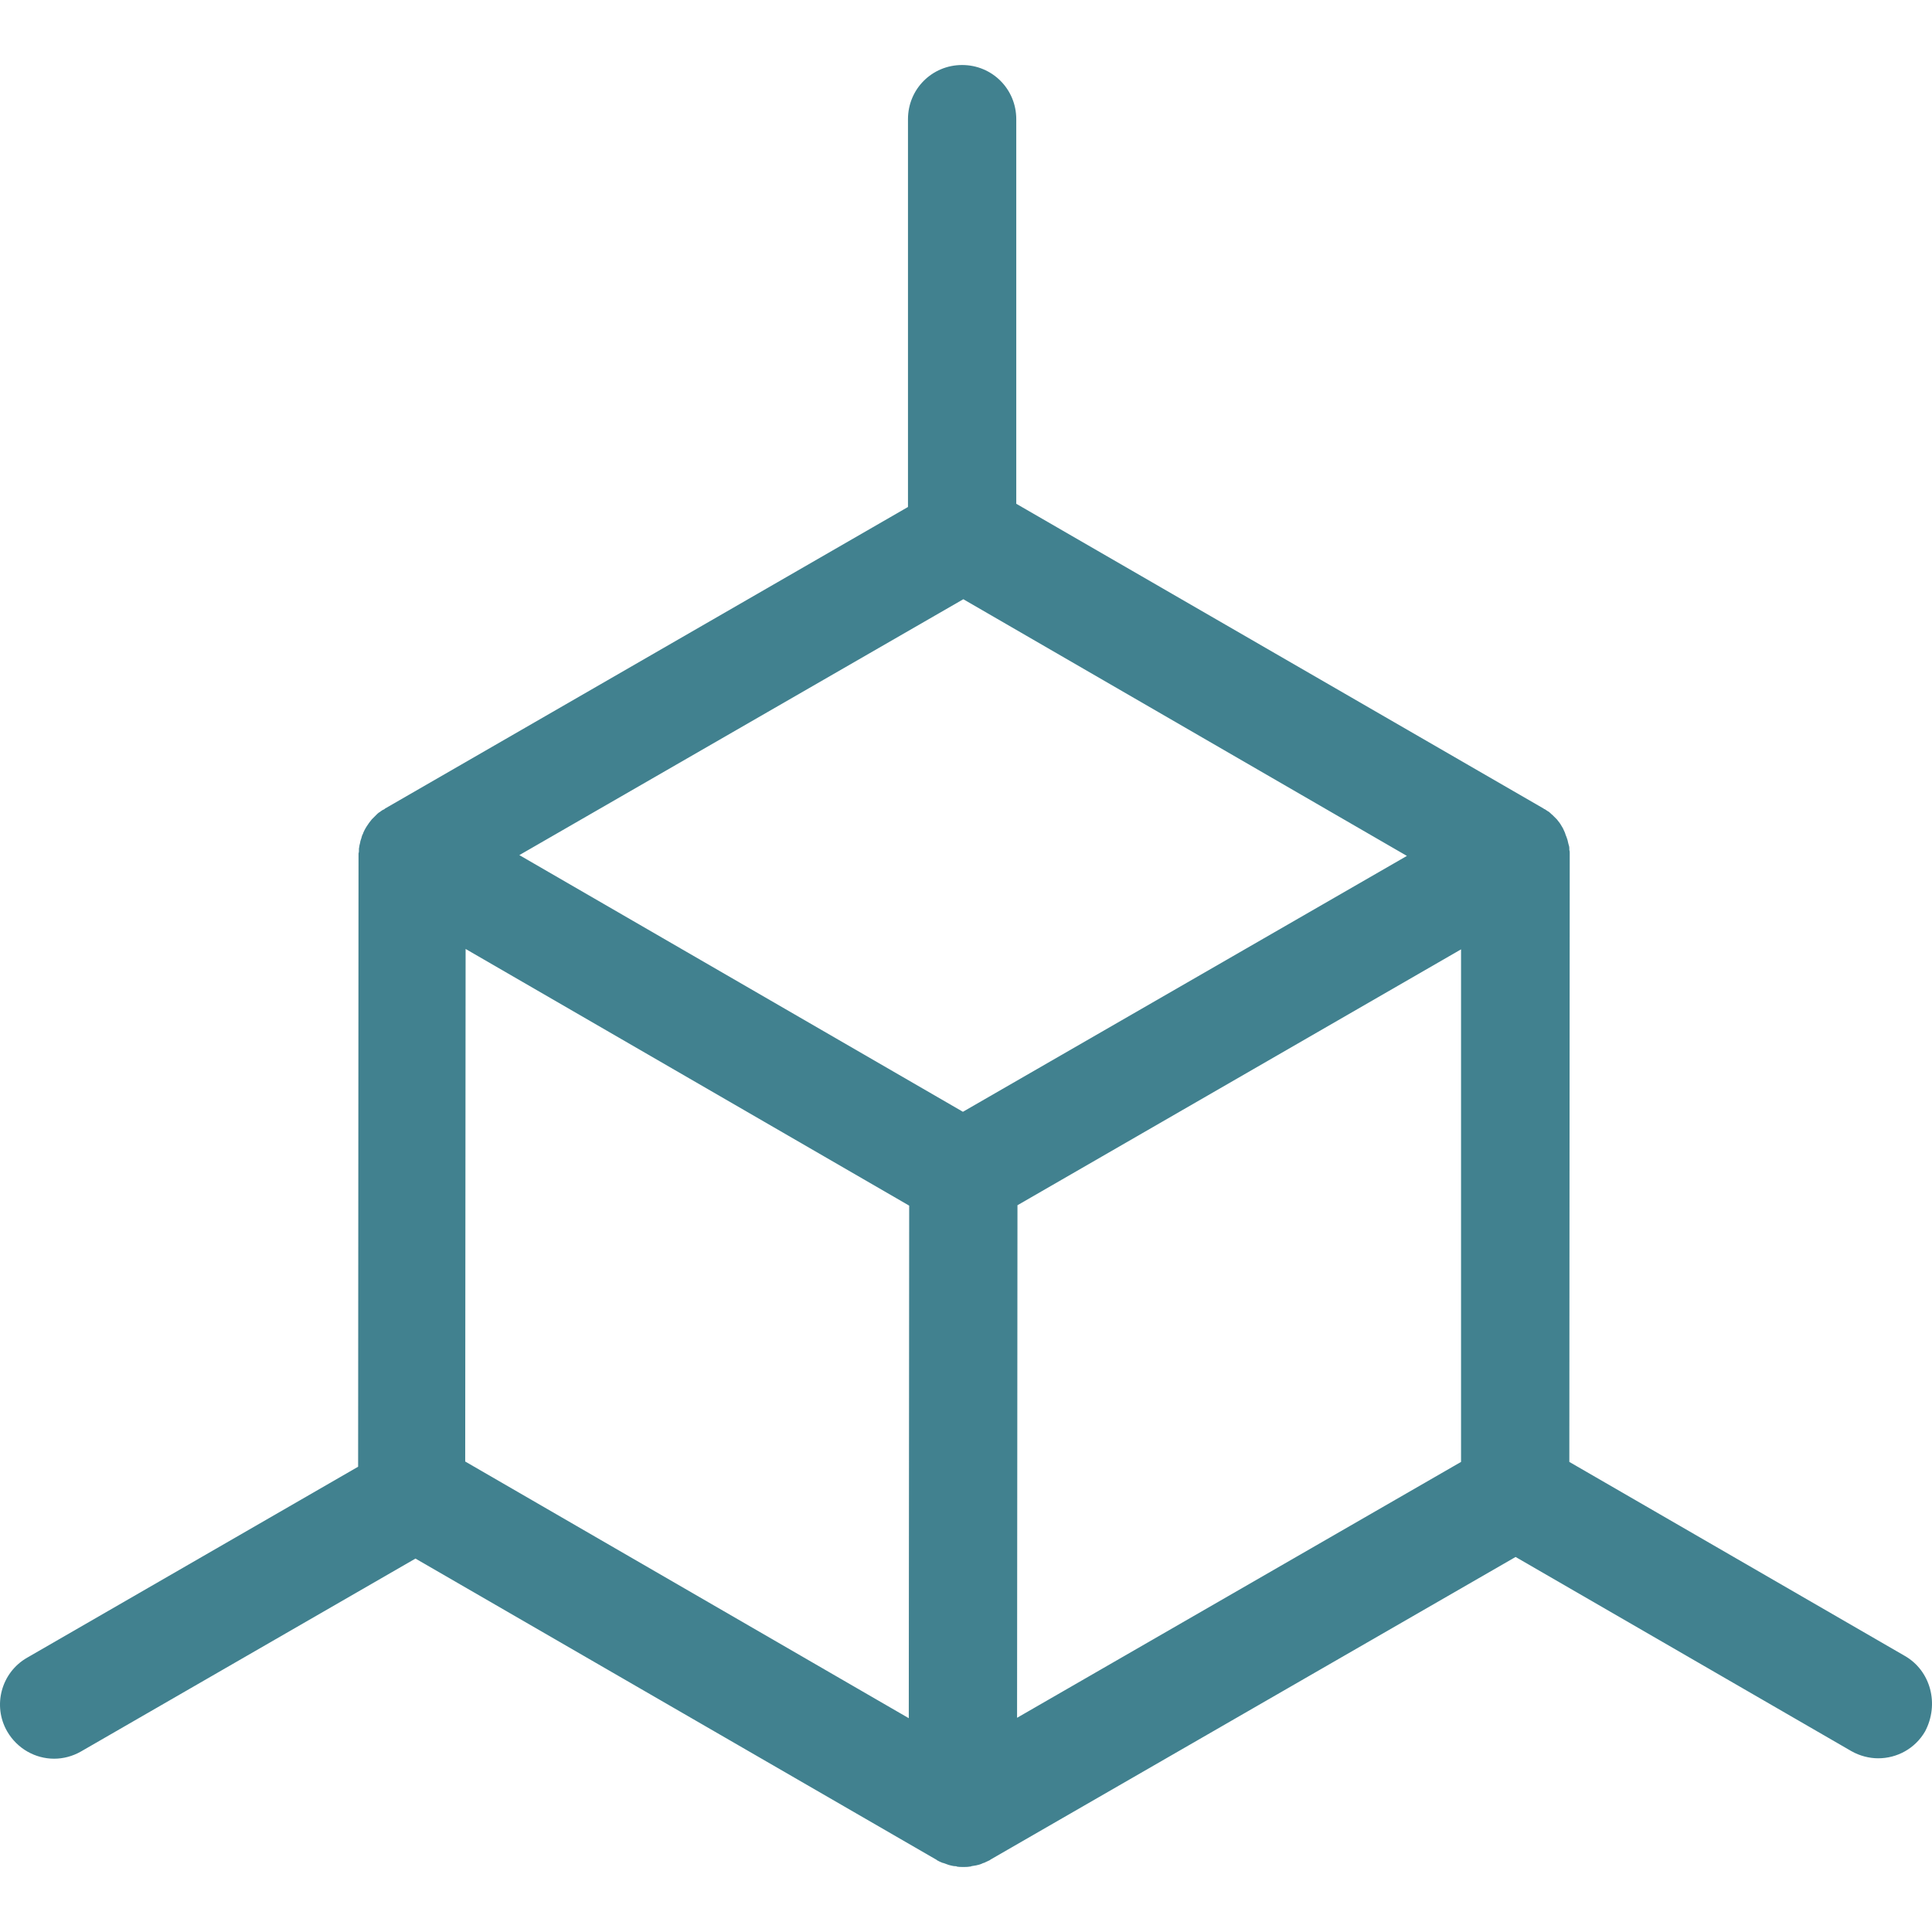
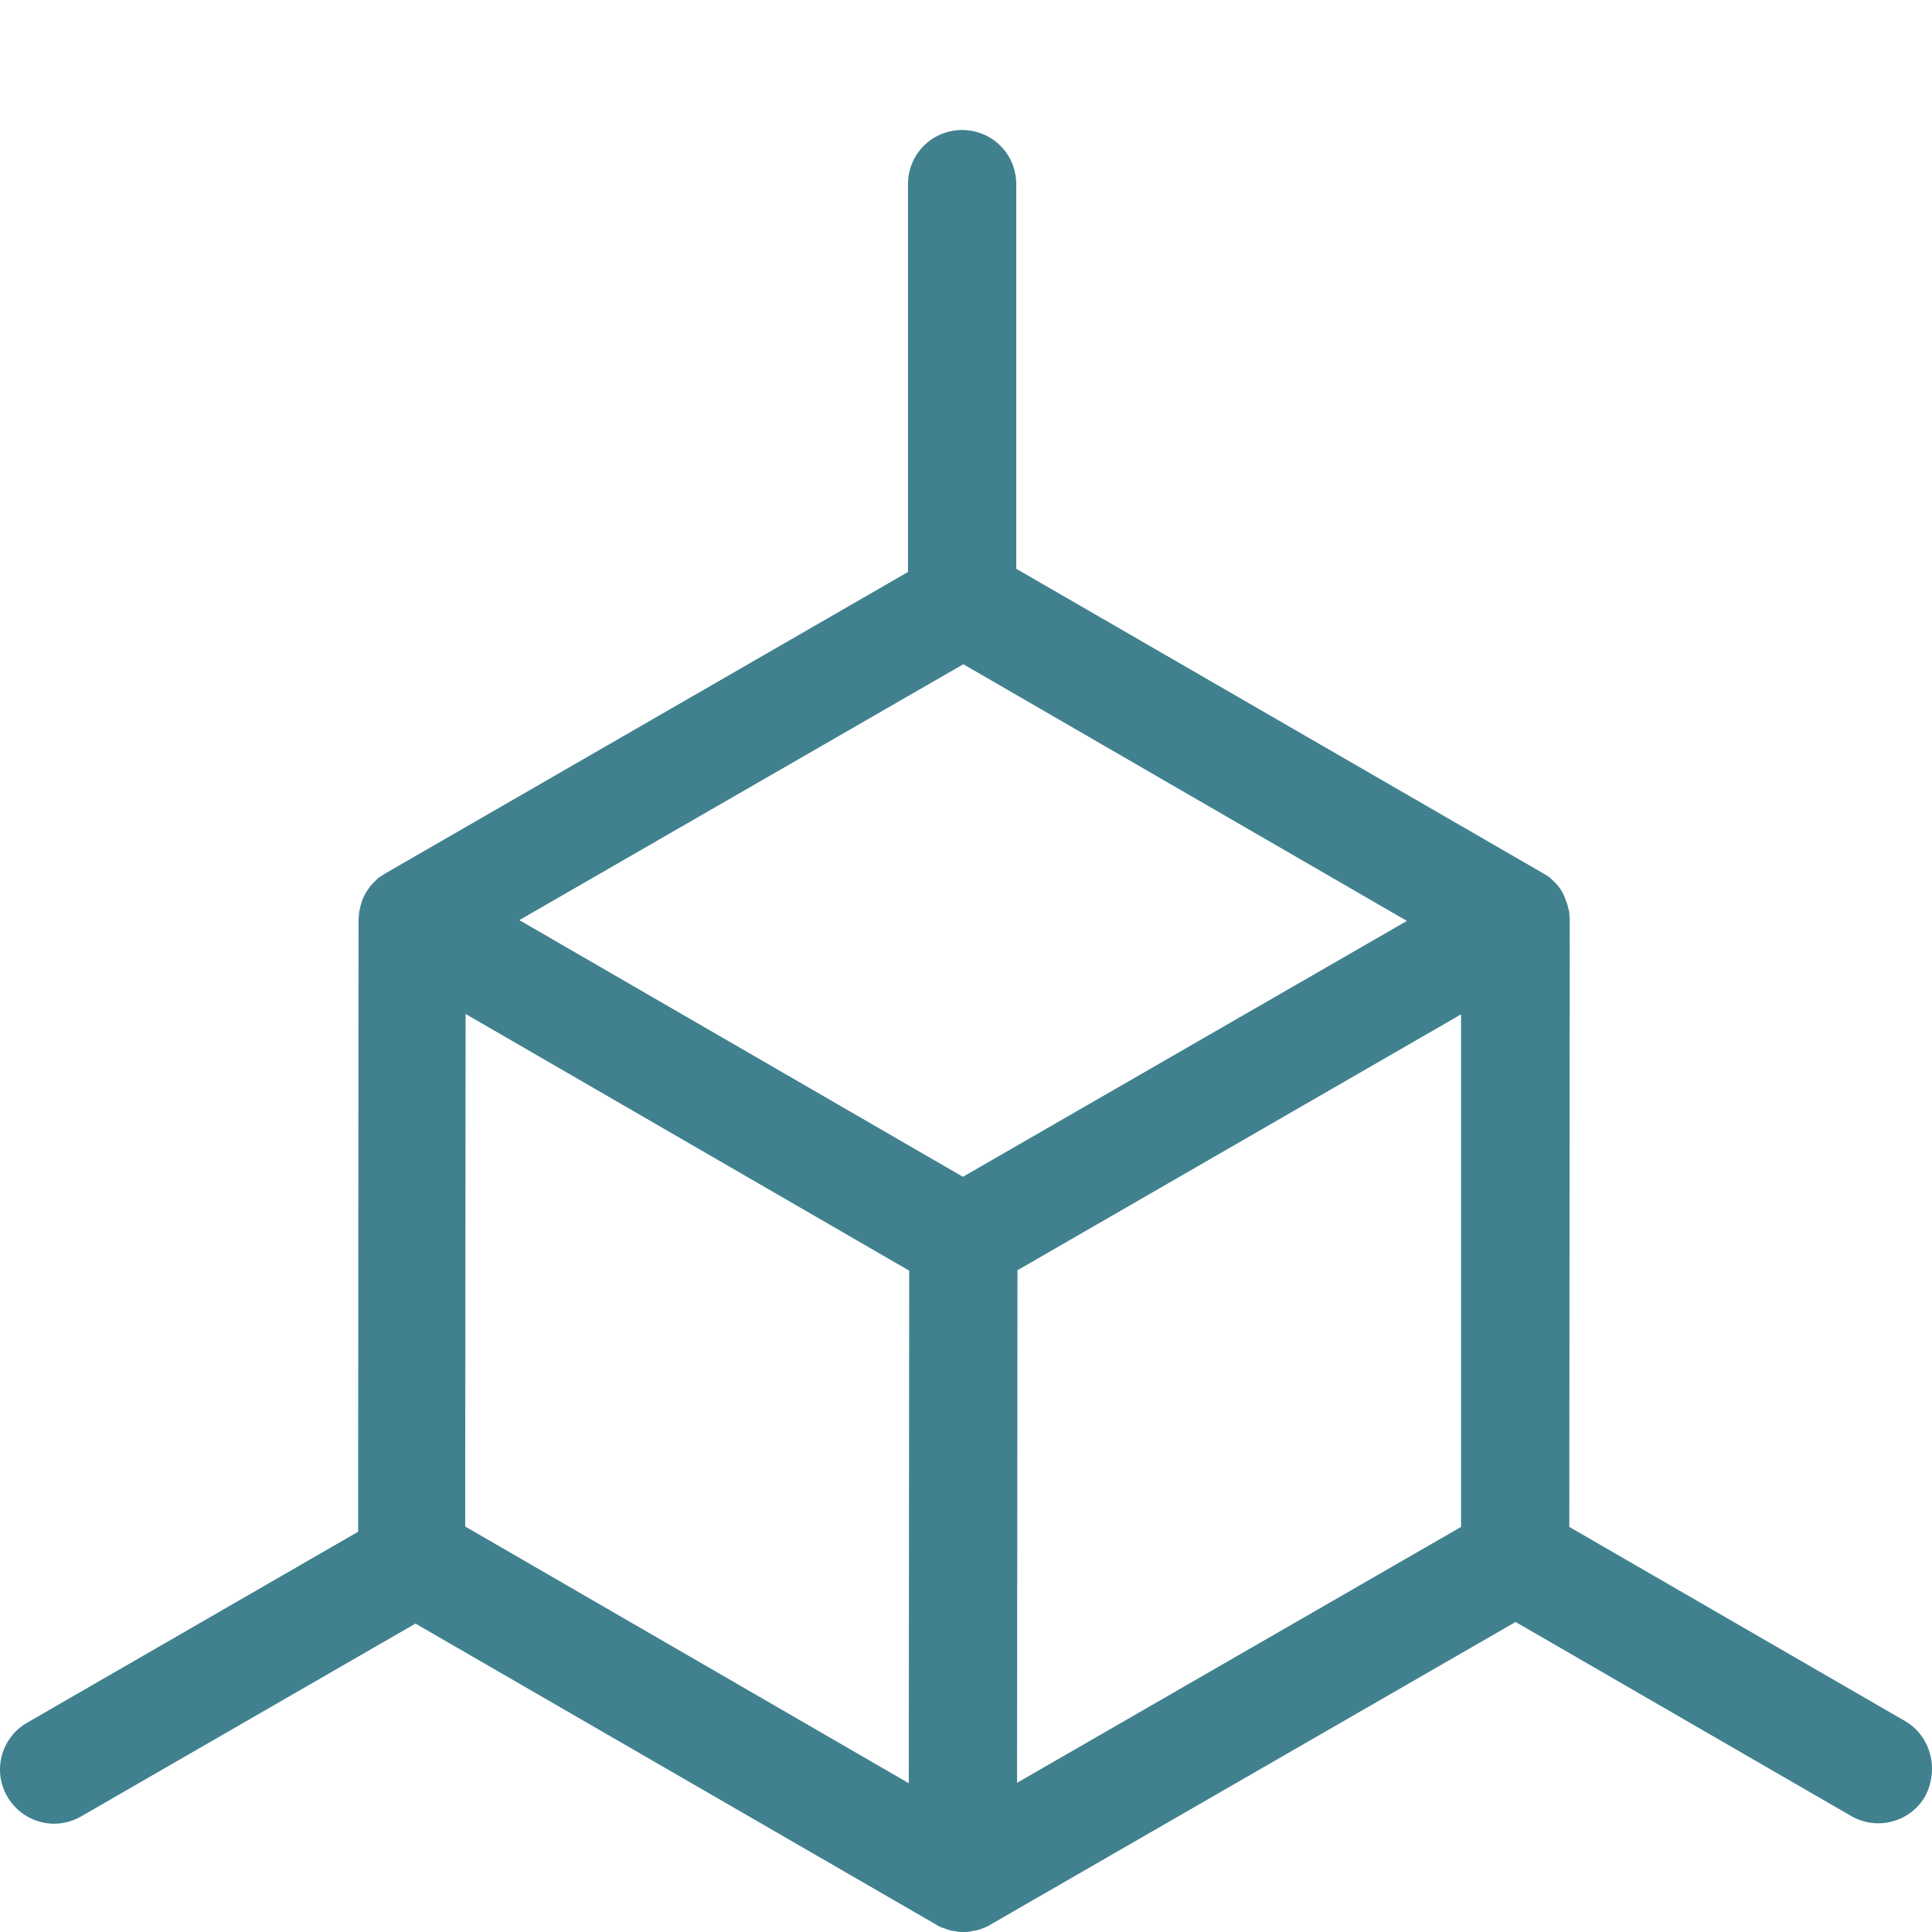
- <svg xmlns="http://www.w3.org/2000/svg" version="1.1" id="Capa_1" x="0px" y="0px" viewBox="0 0 481.72 481.72" style="enable-background:new 0 0 481.72 481.72;" xml:space="preserve">
+ <svg xmlns="http://www.w3.org/2000/svg" version="1.1" id="Capa_1" x="0px" y="0px" viewBox="0 0 16 16" xml:space="preserve" width="16" height="16">
  <defs id="defs39" />
-   <g id="g3" style="fill:#41818f;fill-opacity:1">
-     <path d="M474.993,412.91l-83.7-48.4l0.1-151.2c0-0.1,0-0.1,0-0.2c0-0.1,0-0.3,0-0.4c0-0.3,0-0.5-0.1-0.8c0-0.1,0-0.2,0-0.4   c0-0.4-0.1-0.7-0.2-1c0-0.1-0.1-0.3-0.1-0.4c-0.1-0.3-0.1-0.6-0.2-0.8c0-0.1-0.1-0.2-0.1-0.3c-0.1-0.4-0.3-0.7-0.4-1.1   c0-0.1-0.1-0.2-0.1-0.3c-0.2-0.4-0.3-0.7-0.5-1.1l0,0l0,0c-0.2-0.3-0.4-0.7-0.6-1c-0.1-0.1-0.1-0.2-0.2-0.3   c-0.2-0.3-0.5-0.6-0.7-0.9c-0.1-0.1-0.2-0.2-0.2-0.2c-0.2-0.2-0.4-0.4-0.6-0.6c-0.1-0.1-0.2-0.2-0.3-0.3c-0.3-0.2-0.5-0.5-0.8-0.7   c-0.1-0.1-0.2-0.2-0.3-0.2c-0.2-0.1-0.4-0.3-0.6-0.4c-0.1-0.1-0.3-0.2-0.4-0.2l-0.1-0.1l-131.5-76v-95.9c0-7.5-6-13.5-13.5-13.5   s-13.5,6-13.5,13.5v96.7l-130.4,75.2l-0.1,0.1c-0.1,0.1-0.3,0.2-0.4,0.2c-0.2,0.1-0.4,0.3-0.6,0.4c-0.1,0.1-0.2,0.2-0.3,0.2   c-0.3,0.2-0.5,0.4-0.8,0.7c-0.1,0.1-0.2,0.2-0.3,0.3c-0.2,0.2-0.4,0.4-0.6,0.6c-0.1,0.1-0.2,0.2-0.2,0.2c-0.2,0.3-0.5,0.6-0.7,0.9   c-0.1,0.1-0.1,0.2-0.2,0.3c-0.5,0.7-0.9,1.4-1.2,2.1c0,0.1-0.1,0.2-0.1,0.3c-0.2,0.3-0.3,0.7-0.4,1.1c0,0.1-0.1,0.2-0.1,0.3   c-0.1,0.3-0.2,0.6-0.2,0.8c0,0.1-0.1,0.3-0.1,0.4c-0.1,0.3-0.1,0.7-0.2,1.1c0,0.1,0,0.2,0,0.4c0,0.3,0,0.5-0.1,0.8   c0,0.1,0,0.3,0,0.4c0,0.1,0,0.1,0,0.2l-0.1,152.3l-82.5,47.6c-6.5,3.7-8.7,12-5,18.4c2.5,4.3,7,6.8,11.7,6.8c2.3,0,4.6-0.6,6.7-1.8   l83.4-48.1l129.9,75.1c0,0,0.1,0,0.1,0.1c0.5,0.3,1,0.5,1.5,0.7h0.1c0.5,0.2,0.9,0.3,1.4,0.5c0.1,0,0.3,0.1,0.4,0.1   c0.4,0.1,0.8,0.2,1.2,0.2c0.1,0,0.3,0,0.4,0.1c0.5,0.1,1.1,0.1,1.6,0.1l0,0c0.5,0,1.1,0,1.6-0.1c0.1,0,0.3,0,0.4-0.1   c0.4-0.1,0.8-0.1,1.2-0.2c0.1,0,0.3-0.1,0.4-0.1c0.5-0.1,1-0.3,1.4-0.5h0.1c0.5-0.2,1-0.5,1.5-0.7c0,0,0.1,0,0.1-0.1l131-75.5   l83.7,48.4c2.1,1.2,4.5,1.8,6.7,1.8c4.7,0,9.2-2.4,11.7-6.7C483.593,424.91,481.393,416.61,474.993,412.91z M226.593,428.41   l-110.6-64l0.1-127.8l110.6,64L226.593,428.41z M240.093,277.21l-110.6-64l110.7-63.8l110.6,64L240.093,277.21z M364.293,364.51   l-110.7,63.8l0.1-127.8l110.6-63.8V364.51z" id="path5" style="fill:#41818f;fill-opacity:1" />
+   <g id="g3" style="fill:#41818f;fill-opacity:1" transform="matrix(0.03321431,0,0,0.03321431,-2.2915656e-5,0.5384066)">
+     <path d="m 474.993,412.91 -83.7,-48.4 0.1,-151.2 c 0,-0.1 0,-0.1 0,-0.2 0,-0.1 0,-0.3 0,-0.4 0,-0.3 0,-0.5 -0.1,-0.8 0,-0.1 0,-0.2 0,-0.4 0,-0.4 -0.1,-0.7 -0.2,-1 0,-0.1 -0.1,-0.3 -0.1,-0.4 -0.1,-0.3 -0.1,-0.6 -0.2,-0.8 0,-0.1 -0.1,-0.2 -0.1,-0.3 -0.1,-0.4 -0.3,-0.7 -0.4,-1.1 0,-0.1 -0.1,-0.2 -0.1,-0.3 -0.2,-0.4 -0.3,-0.7 -0.5,-1.1 l 0,0 0,0 c -0.2,-0.3 -0.4,-0.7 -0.6,-1 -0.1,-0.1 -0.1,-0.2 -0.2,-0.3 -0.2,-0.3 -0.5,-0.6 -0.7,-0.9 -0.1,-0.1 -0.2,-0.2 -0.2,-0.2 -0.2,-0.2 -0.4,-0.4 -0.6,-0.6 -0.1,-0.1 -0.2,-0.2 -0.3,-0.3 -0.3,-0.2 -0.5,-0.5 -0.8,-0.7 -0.1,-0.1 -0.2,-0.2 -0.3,-0.2 -0.2,-0.1 -0.4,-0.3 -0.6,-0.4 -0.1,-0.1 -0.3,-0.2 -0.4,-0.2 l -0.1,-0.1 -131.5,-76 0,-95.9 c 0,-7.5 -6,-13.5 -13.5,-13.5 -7.5,0 -13.5,6 -13.5,13.5 l 0,96.7 -130.4,75.2 -0.1,0.1 c -0.1,0.1 -0.3,0.2 -0.4,0.2 -0.2,0.1 -0.4,0.3 -0.6,0.4 -0.1,0.1 -0.2,0.2 -0.3,0.2 -0.3,0.2 -0.5,0.4 -0.8,0.7 -0.1,0.1 -0.2,0.2 -0.3,0.3 -0.2,0.2 -0.4,0.4 -0.6,0.6 -0.1,0.1 -0.2,0.2 -0.2,0.2 -0.2,0.3 -0.5,0.6 -0.7,0.9 -0.1,0.1 -0.1,0.2 -0.2,0.3 -0.5,0.7 -0.9,1.4 -1.2,2.1 0,0.1 -0.1,0.2 -0.1,0.3 -0.2,0.3 -0.3,0.7 -0.4,1.1 0,0.1 -0.1,0.2 -0.1,0.3 -0.1,0.3 -0.2,0.6 -0.2,0.8 0,0.1 -0.1,0.3 -0.1,0.4 -0.1,0.3 -0.1,0.7 -0.2,1.1 0,0.1 0,0.2 0,0.4 0,0.3 0,0.5 -0.1,0.8 0,0.1 0,0.3 0,0.4 0,0.1 0,0.1 0,0.2 l -0.1,152.3 -82.5,47.6 c -6.5,3.7 -8.7,12 -5,18.4 2.5,4.3 7,6.8 11.7,6.8 2.3,0 4.6,-0.6 6.7,-1.8 l 83.4,-48.1 129.9,75.1 c 0,0 0.1,0 0.1,0.1 0.5,0.3 1,0.5 1.5,0.7 l 0.1,0 c 0.5,0.2 0.9,0.3 1.4,0.5 0.1,0 0.3,0.1 0.4,0.1 0.4,0.1 0.8,0.2 1.2,0.2 0.1,0 0.3,0 0.4,0.1 0.5,0.1 1.1,0.1 1.6,0.1 l 0,0 c 0.5,0 1.1,0 1.6,-0.1 0.1,0 0.3,0 0.4,-0.1 0.4,-0.1 0.8,-0.1 1.2,-0.2 0.1,0 0.3,-0.1 0.4,-0.1 0.5,-0.1 1,-0.3 1.4,-0.5 l 0.1,0 c 0.5,-0.2 1,-0.5 1.5,-0.7 0,0 0.1,0 0.1,-0.1 l 131,-75.5 83.7,48.4 c 2.1,1.2 4.5,1.8 6.7,1.8 4.7,0 9.2,-2.4 11.7,-6.7 3.6,-6.8 1.4,-15.1 -5,-18.8 z m -248.4,15.5 -110.6,-64 0.1,-127.8 110.6,64 -0.1,127.8 z m 13.5,-151.2 -110.6,-64 110.7,-63.8 110.6,64 -110.7,63.8 z m 124.2,87.3 -110.7,63.8 0.1,-127.8 110.6,-63.8 0,127.8 z" id="path5" style="fill:#41818f;fill-opacity:1" />
  </g>
-   <g id="g7" />
-   <g id="g9" />
-   <g id="g11" />
-   <g id="g13" />
-   <g id="g15" />
-   <g id="g17" />
-   <g id="g19" />
-   <g id="g21" />
-   <g id="g23" />
-   <g id="g25" />
-   <g id="g27" />
-   <g id="g29" />
-   <g id="g31" />
-   <g id="g33" />
-   <g id="g35" />
-   <g id="g4278" transform="matrix(0,-1,-1,0,587.7819,381.738)" />
+   <g id="g7" transform="matrix(0.03321431,0,0,0.03321431,-2.2915656e-5,0.5384066)" style="fill:#41818f;fill-opacity:1" />
+   <g id="g9" transform="matrix(0.03321431,0,0,0.03321431,-2.2915656e-5,0.5384066)" style="fill:#41818f;fill-opacity:1" />
+   <g id="g11" transform="matrix(0.03321431,0,0,0.03321431,-2.2915656e-5,0.5384066)" style="fill:#41818f;fill-opacity:1" />
+   <g id="g13" transform="matrix(0.03321431,0,0,0.03321431,-2.2915656e-5,0.5384066)" style="fill:#41818f;fill-opacity:1" />
+   <g id="g15" transform="matrix(0.03321431,0,0,0.03321431,-2.2915656e-5,0.5384066)" style="fill:#41818f;fill-opacity:1" />
+   <g id="g17" transform="matrix(0.03321431,0,0,0.03321431,-2.2915656e-5,0.5384066)" style="fill:#41818f;fill-opacity:1" />
+   <g id="g19" transform="matrix(0.03321431,0,0,0.03321431,-2.2915656e-5,0.5384066)" style="fill:#41818f;fill-opacity:1" />
+   <g id="g21" transform="matrix(0.03321431,0,0,0.03321431,-2.2915656e-5,0.5384066)" style="fill:#41818f;fill-opacity:1" />
+   <g id="g23" transform="matrix(0.03321431,0,0,0.03321431,-2.2915656e-5,0.5384066)" style="fill:#41818f;fill-opacity:1" />
+   <g id="g25" transform="matrix(0.03321431,0,0,0.03321431,-2.2915656e-5,0.5384066)" style="fill:#41818f;fill-opacity:1" />
+   <g id="g27" transform="matrix(0.03321431,0,0,0.03321431,-2.2915656e-5,0.5384066)" style="fill:#41818f;fill-opacity:1" />
+   <g id="g29" transform="matrix(0.03321431,0,0,0.03321431,-2.2915656e-5,0.5384066)" style="fill:#41818f;fill-opacity:1" />
+   <g id="g31" transform="matrix(0.03321431,0,0,0.03321431,-2.2915656e-5,0.5384066)" style="fill:#41818f;fill-opacity:1" />
+   <g id="g33" transform="matrix(0.03321431,0,0,0.03321431,-2.2915656e-5,0.5384066)" style="fill:#41818f;fill-opacity:1" />
+   <g id="g35" transform="matrix(0.03321431,0,0,0.03321431,-2.2915656e-5,0.5384066)" style="fill:#41818f;fill-opacity:1" />
+   <g id="g4278" transform="matrix(0,-0.03321431,-0.03321431,0,19.52275,13.21757)" style="fill:#41818f;fill-opacity:1" />
</svg>
